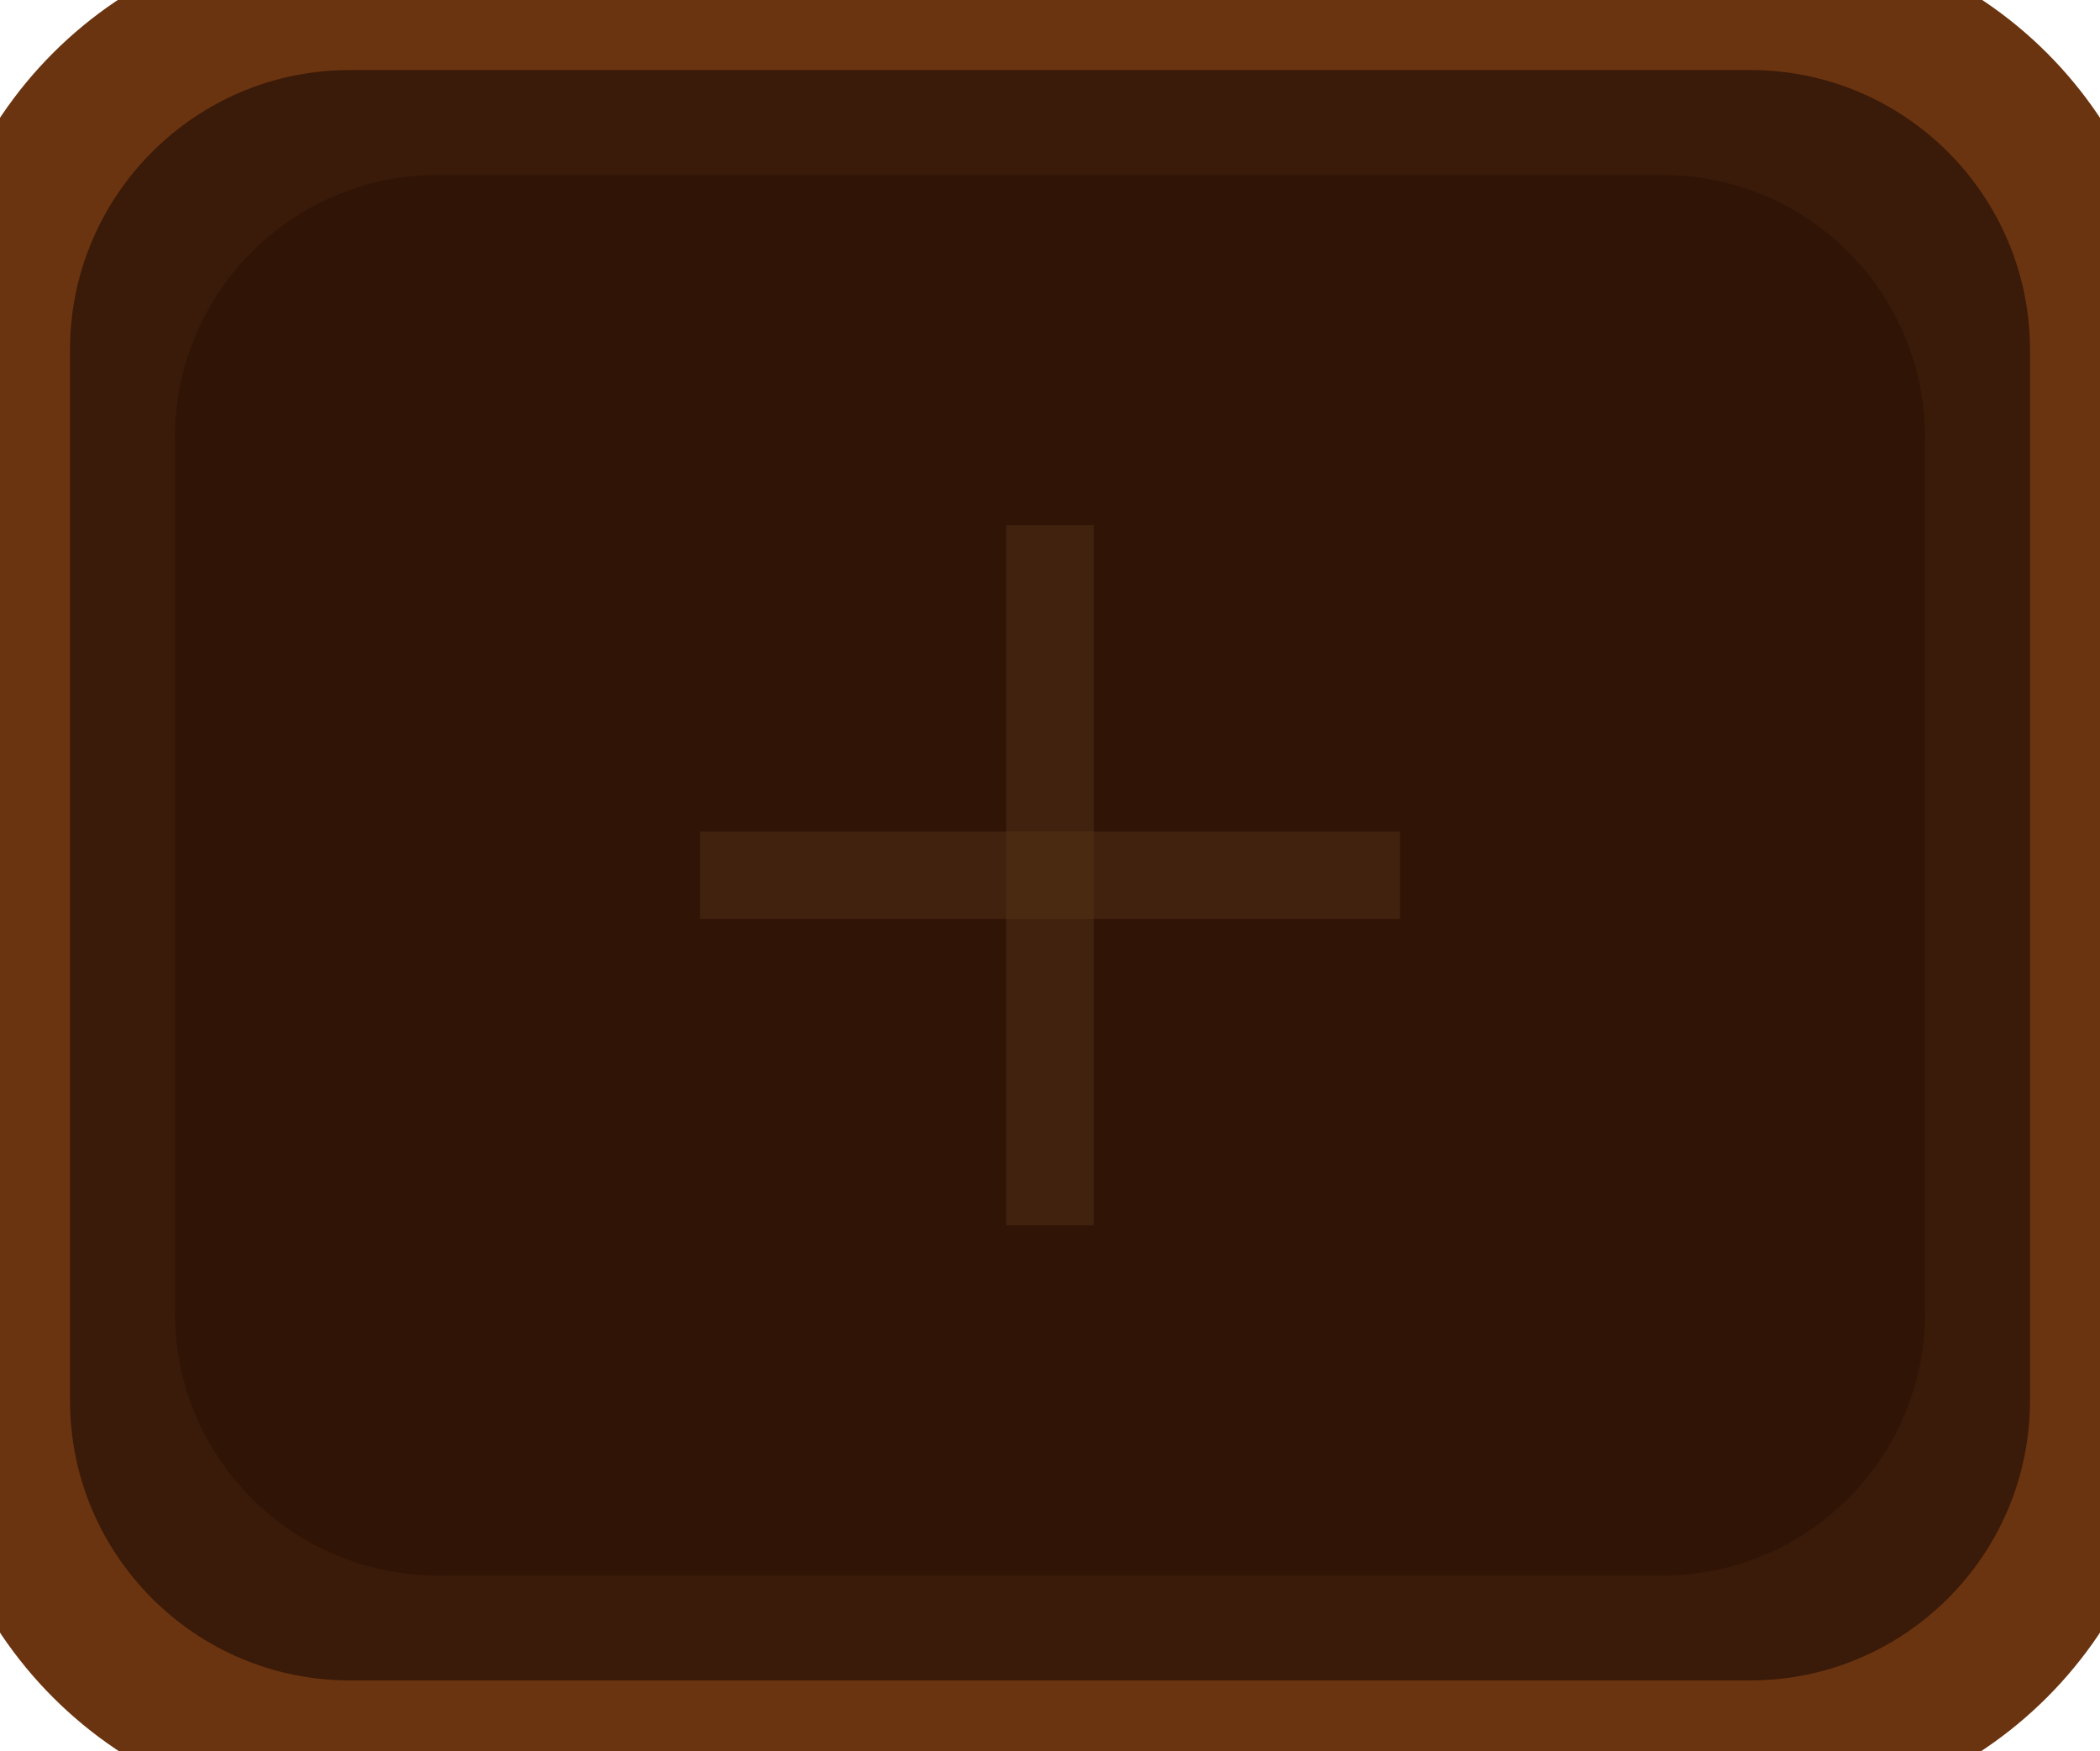
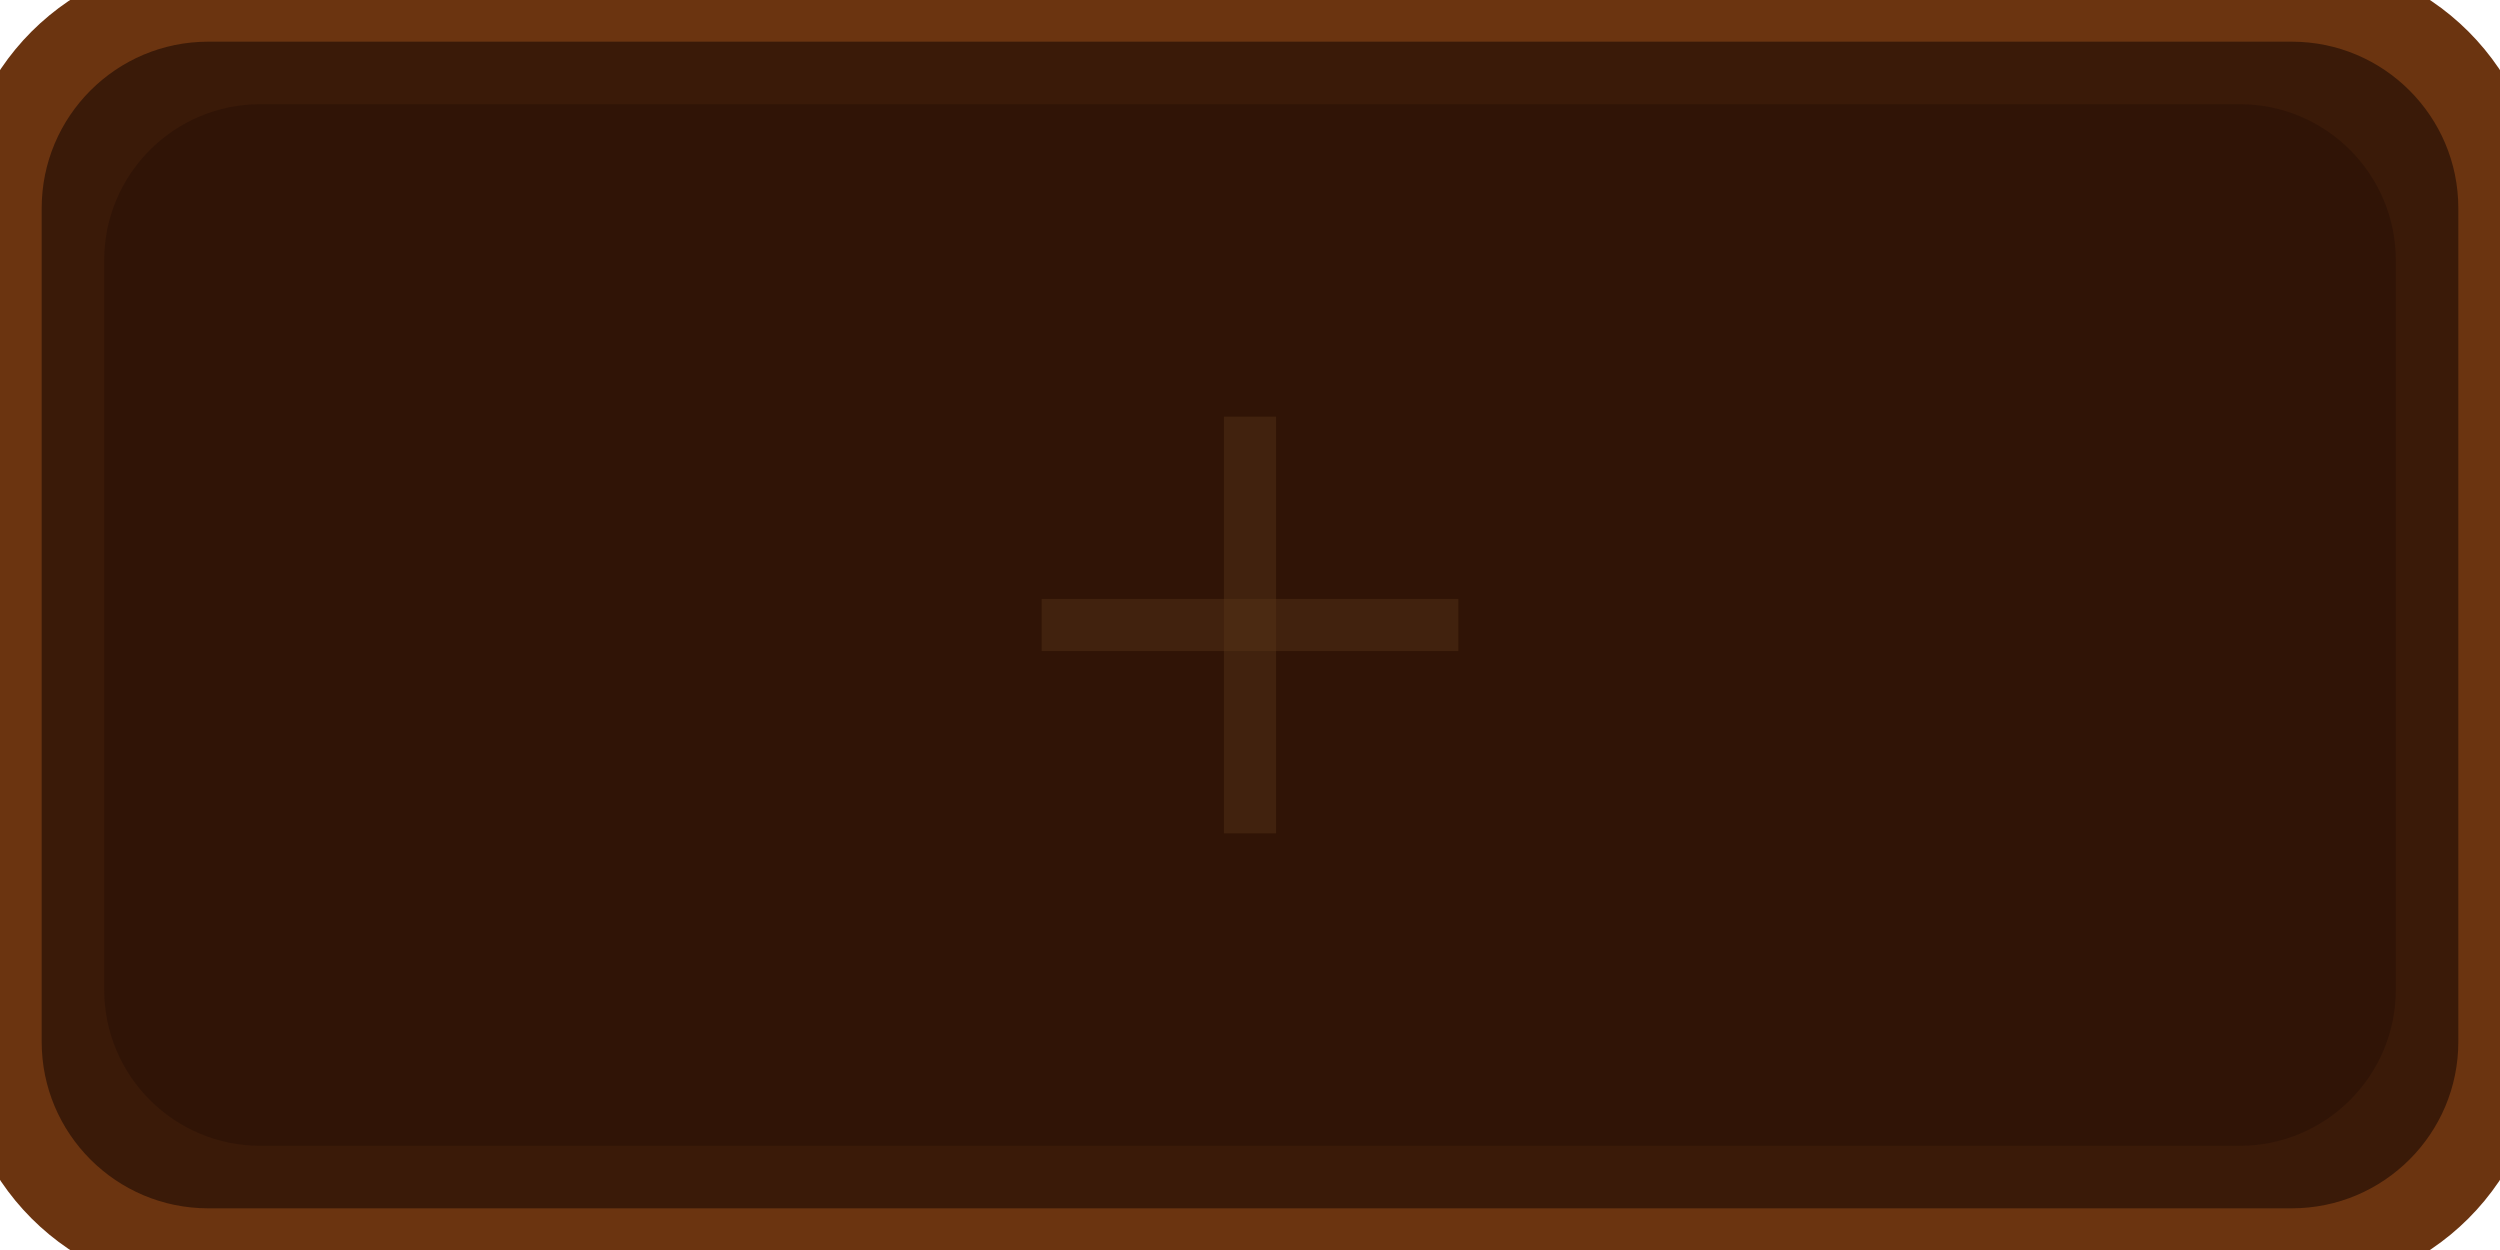
- <svg xmlns="http://www.w3.org/2000/svg" viewBox="0 0 12 10" width="12" height="10">
-   <rect x="0" y="0" width="12" height="10" rx="2" fill="#3a1a08" stroke="#6b3410" stroke-width="0.8" />
-   <rect x="1" y="1" width="10" height="8" rx="1.5" fill="#2a1005" opacity="0.6" />
-   <line x1="4" y1="5" x2="8" y2="5" stroke="#5a3818" stroke-width="0.5" opacity="0.4" />
-   <line x1="6" y1="3" x2="6" y2="7" stroke="#5a3818" stroke-width="0.5" opacity="0.4" />
+ <svg xmlns="http://www.w3.org/2000/svg" viewBox="0 0 24 12" width="24" height="12">
+   <rect x="0" y="0" width="24" height="12" rx="2" fill="#3a1a08" stroke="#6b3410" stroke-width="0.8" />
+   <rect x="1" y="1" width="22" height="10" rx="1.5" fill="#2a1005" opacity="0.6" />
+   <line x1="10" y1="6" x2="14" y2="6" stroke="#5a3818" stroke-width="0.5" opacity="0.4" />
+   <line x1="12" y1="4" x2="12" y2="8" stroke="#5a3818" stroke-width="0.5" opacity="0.4" />
</svg>
